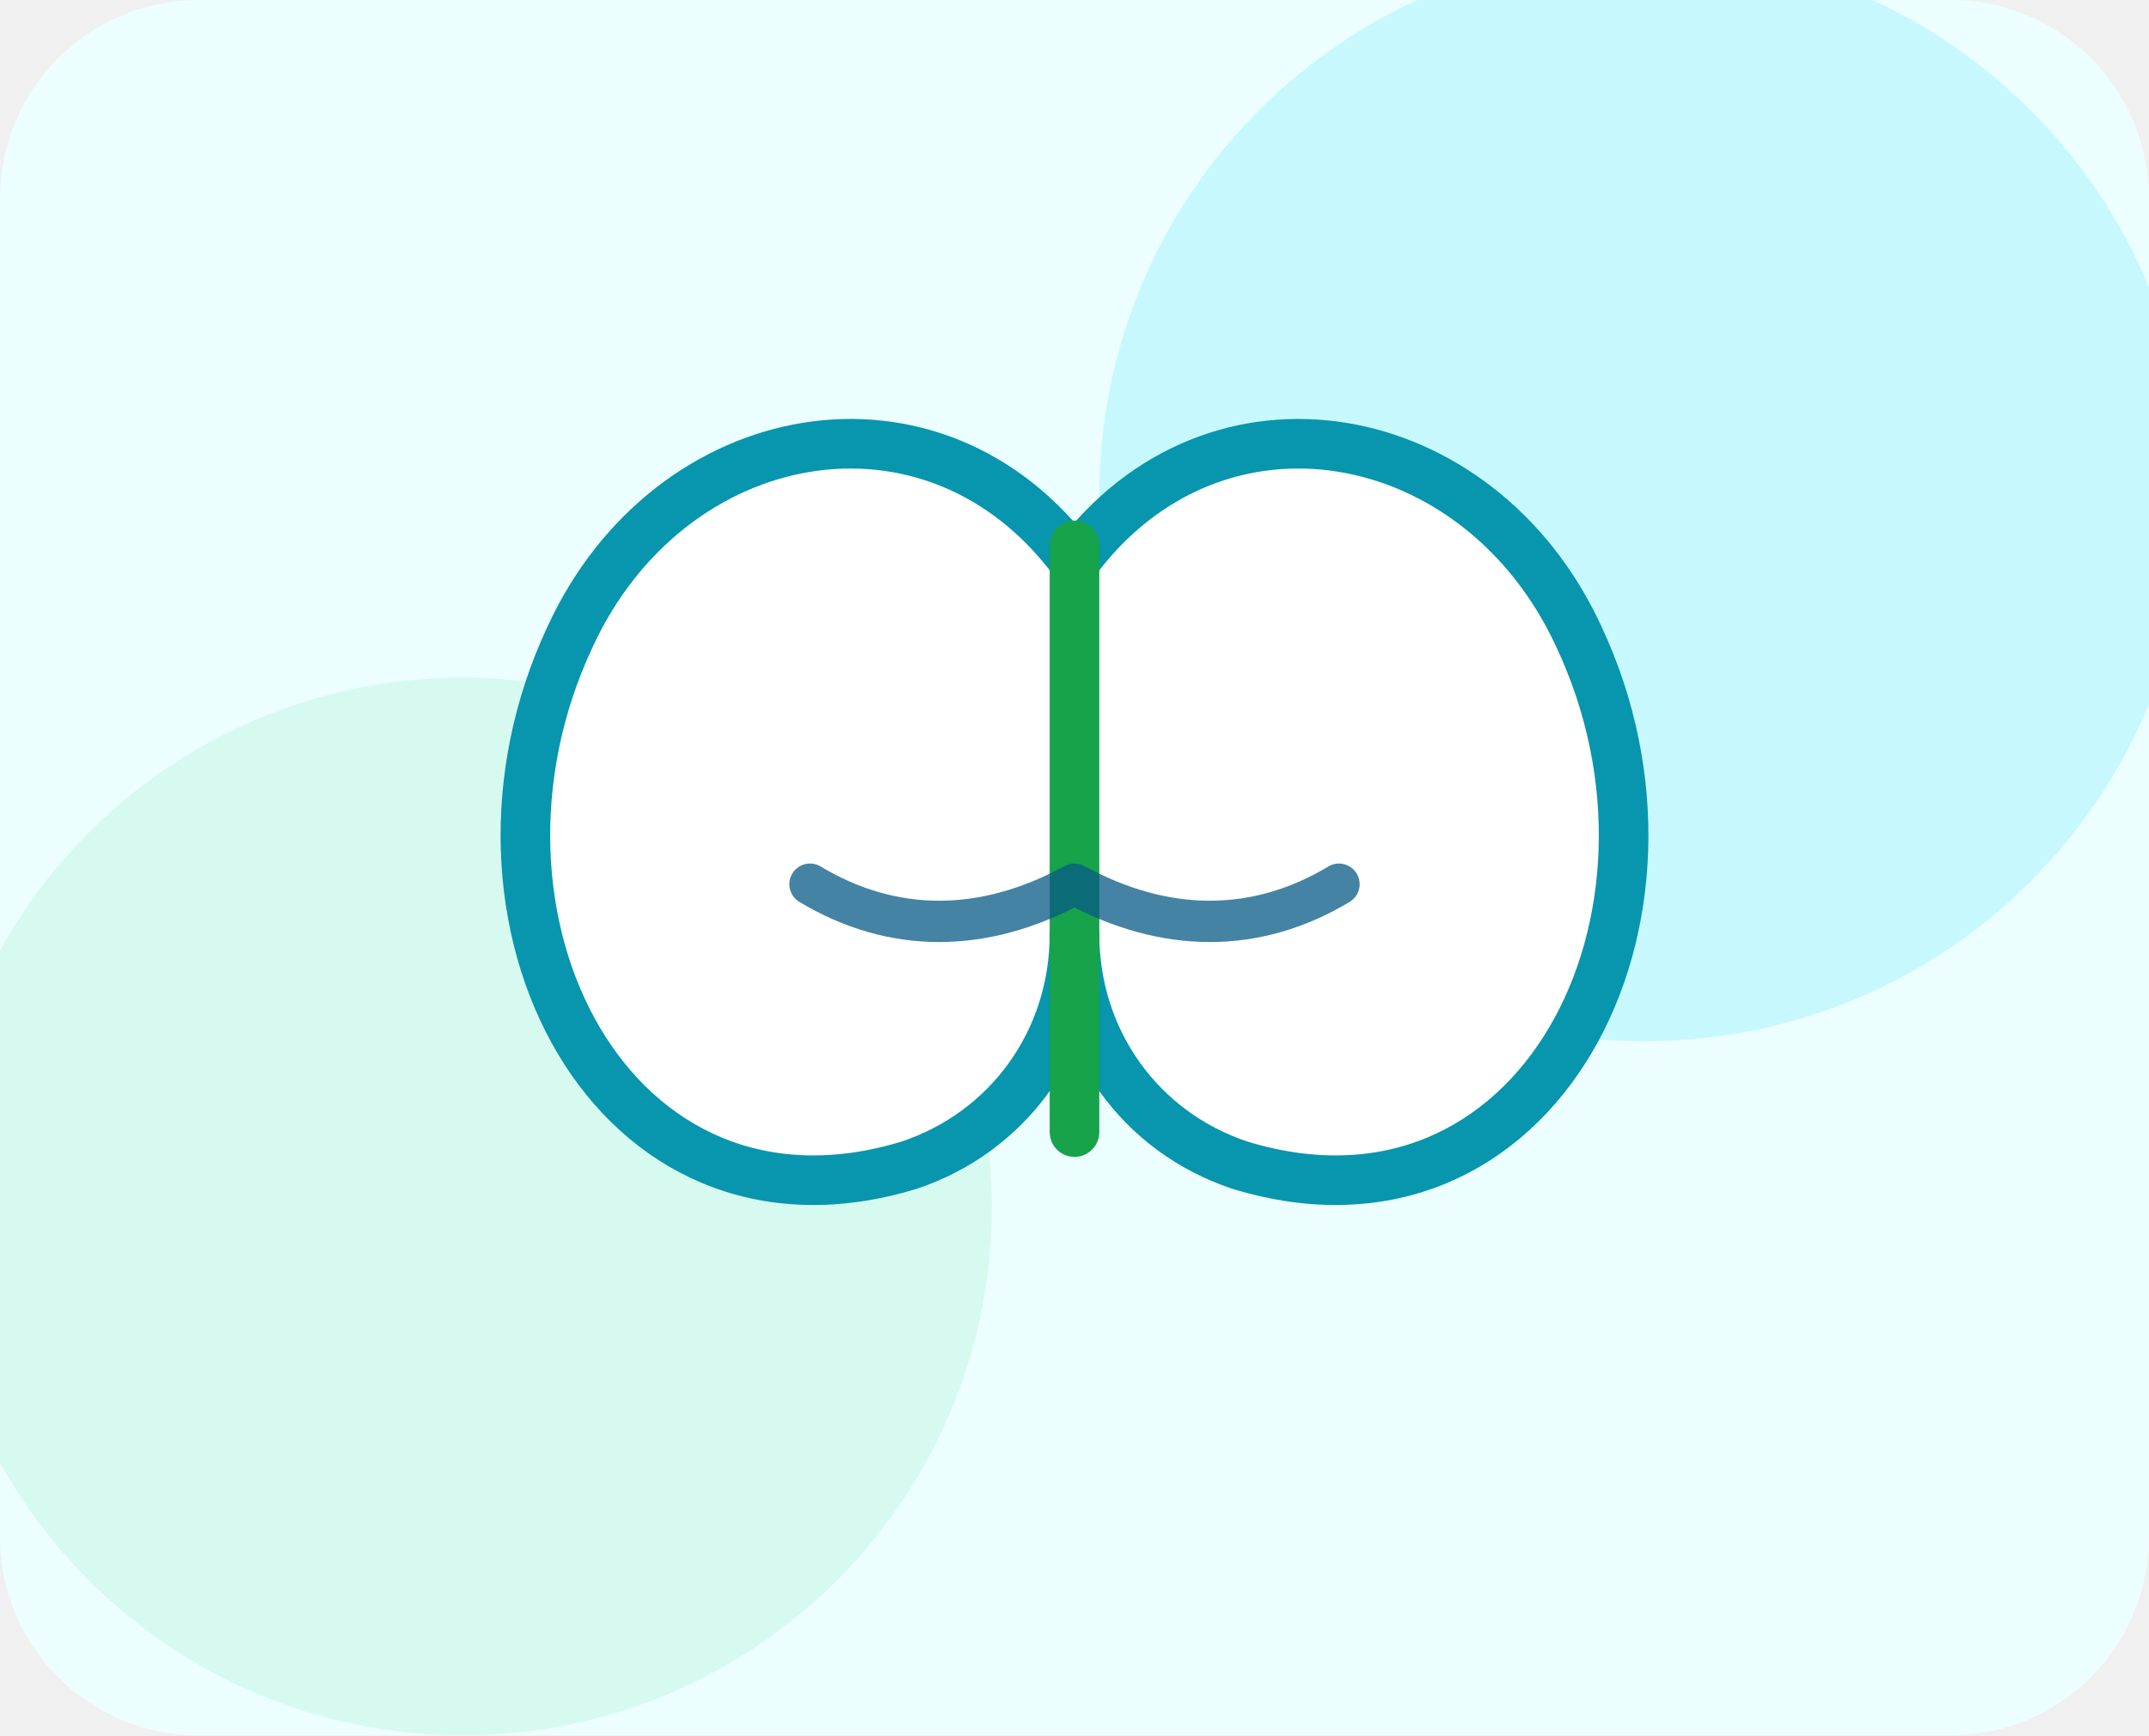
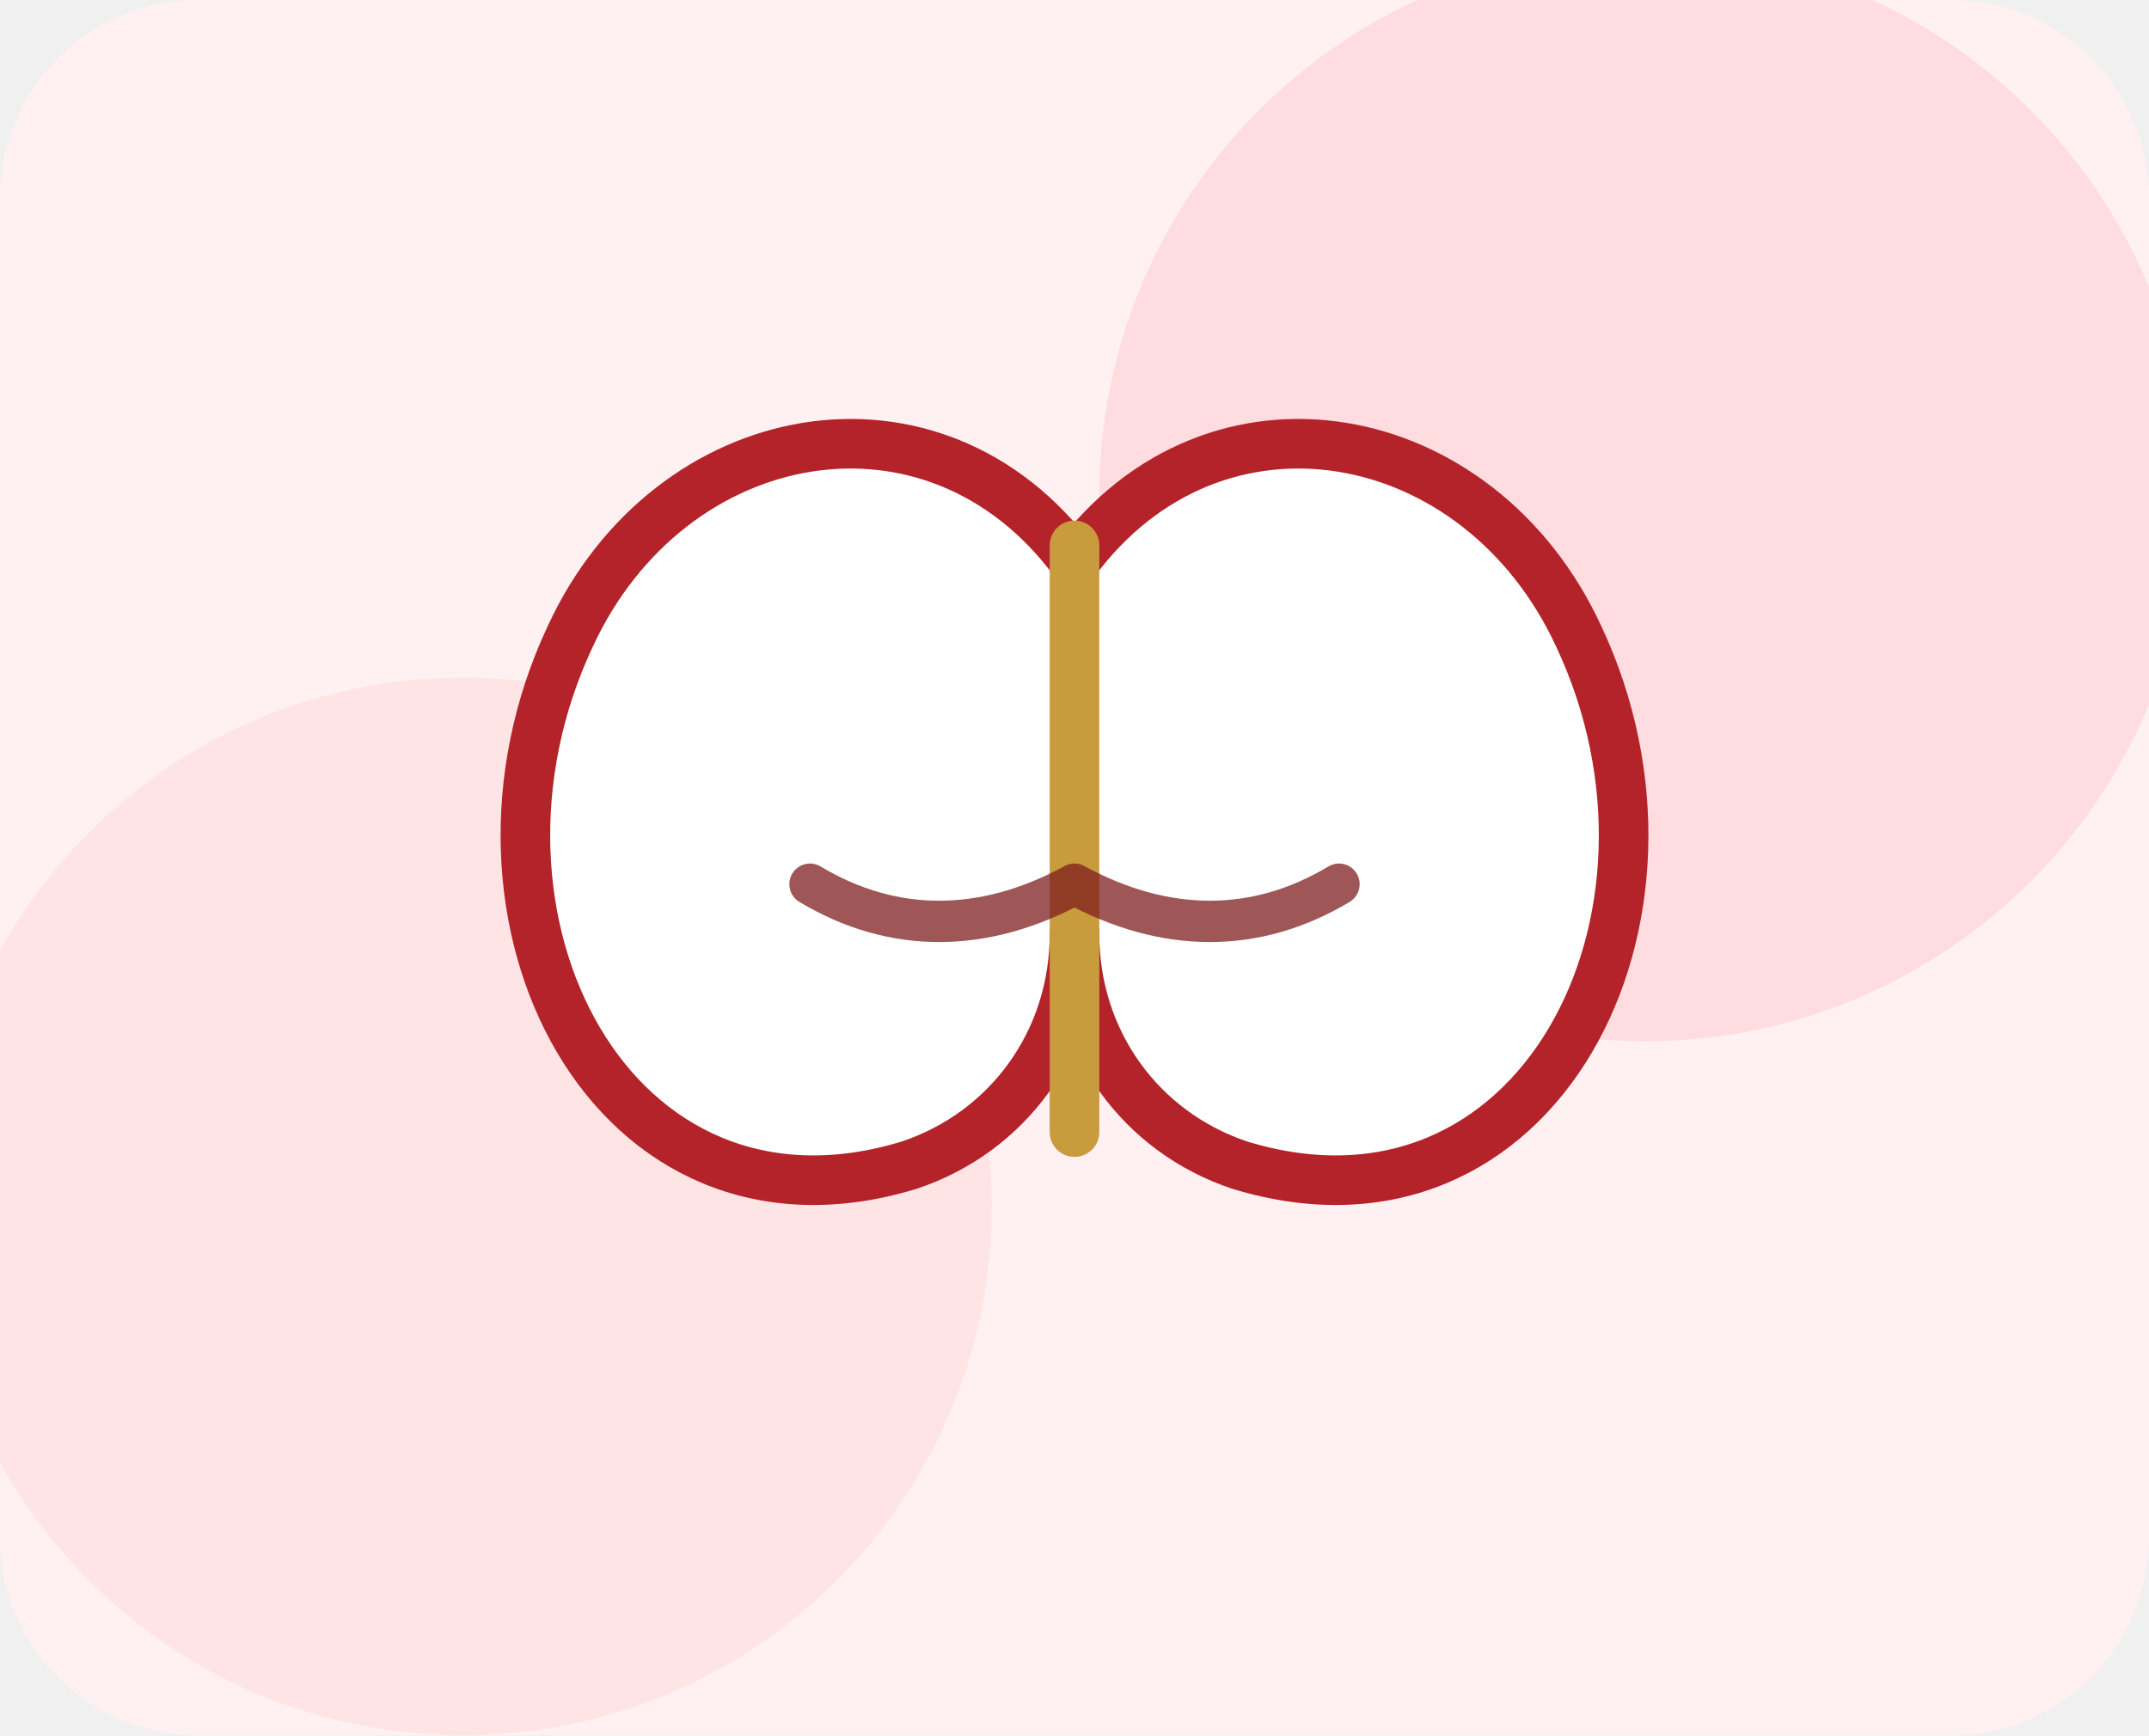
<svg xmlns="http://www.w3.org/2000/svg" width="520" height="420" viewBox="0 0 520 420" fill="none">
-   <rect width="520" height="420" rx="48" fill="#ECFEFF" />
-   <circle cx="398" cy="120" r="132" fill="#67E8F9" opacity=".28" />
-   <circle cx="112" cy="292" r="128" fill="#A7F3D0" opacity=".32" />
-   <path d="M260 136c-34-46-98-34-122 18-32 68 10 150 82 128 24-8 40-30 40-56 0 26 16 48 40 56 72 22 114-60 82-128-24-52-88-64-122-18Z" fill="white" stroke="#0796AD" stroke-width="12" stroke-linejoin="round" />
-   <path d="M260 132v142" stroke="#16A34A" stroke-width="12" stroke-linecap="round" />
-   <path d="M196 214c20 12 42 12 64 0M260 214c22 12 44 12 64 0" stroke="#075985" stroke-width="10" stroke-linecap="round" opacity=".75" />
+   <rect width="520" height="420" rx="48" fill="#FFF1F2" />
+   <circle cx="398" cy="120" r="132" fill="#FDA4AF" opacity=".28" />
+   <circle cx="112" cy="292" r="128" fill="#FECACA" opacity=".32" />
+   <path d="M260 136c-34-46-98-34-122 18-32 68 10 150 82 128 24-8 40-30 40-56 0 26 16 48 40 56 72 22 114-60 82-128-24-52-88-64-122-18Z" fill="white" stroke="#B4232A" stroke-width="12" stroke-linejoin="round" />
+   <path d="M260 132v142" stroke="#C89B3C" stroke-width="12" stroke-linecap="round" />
+   <path d="M196 214c20 12 42 12 64 0M260 214c22 12 44 12 64 0" stroke="#7F1D1D" stroke-width="10" stroke-linecap="round" opacity=".75" />
</svg>
